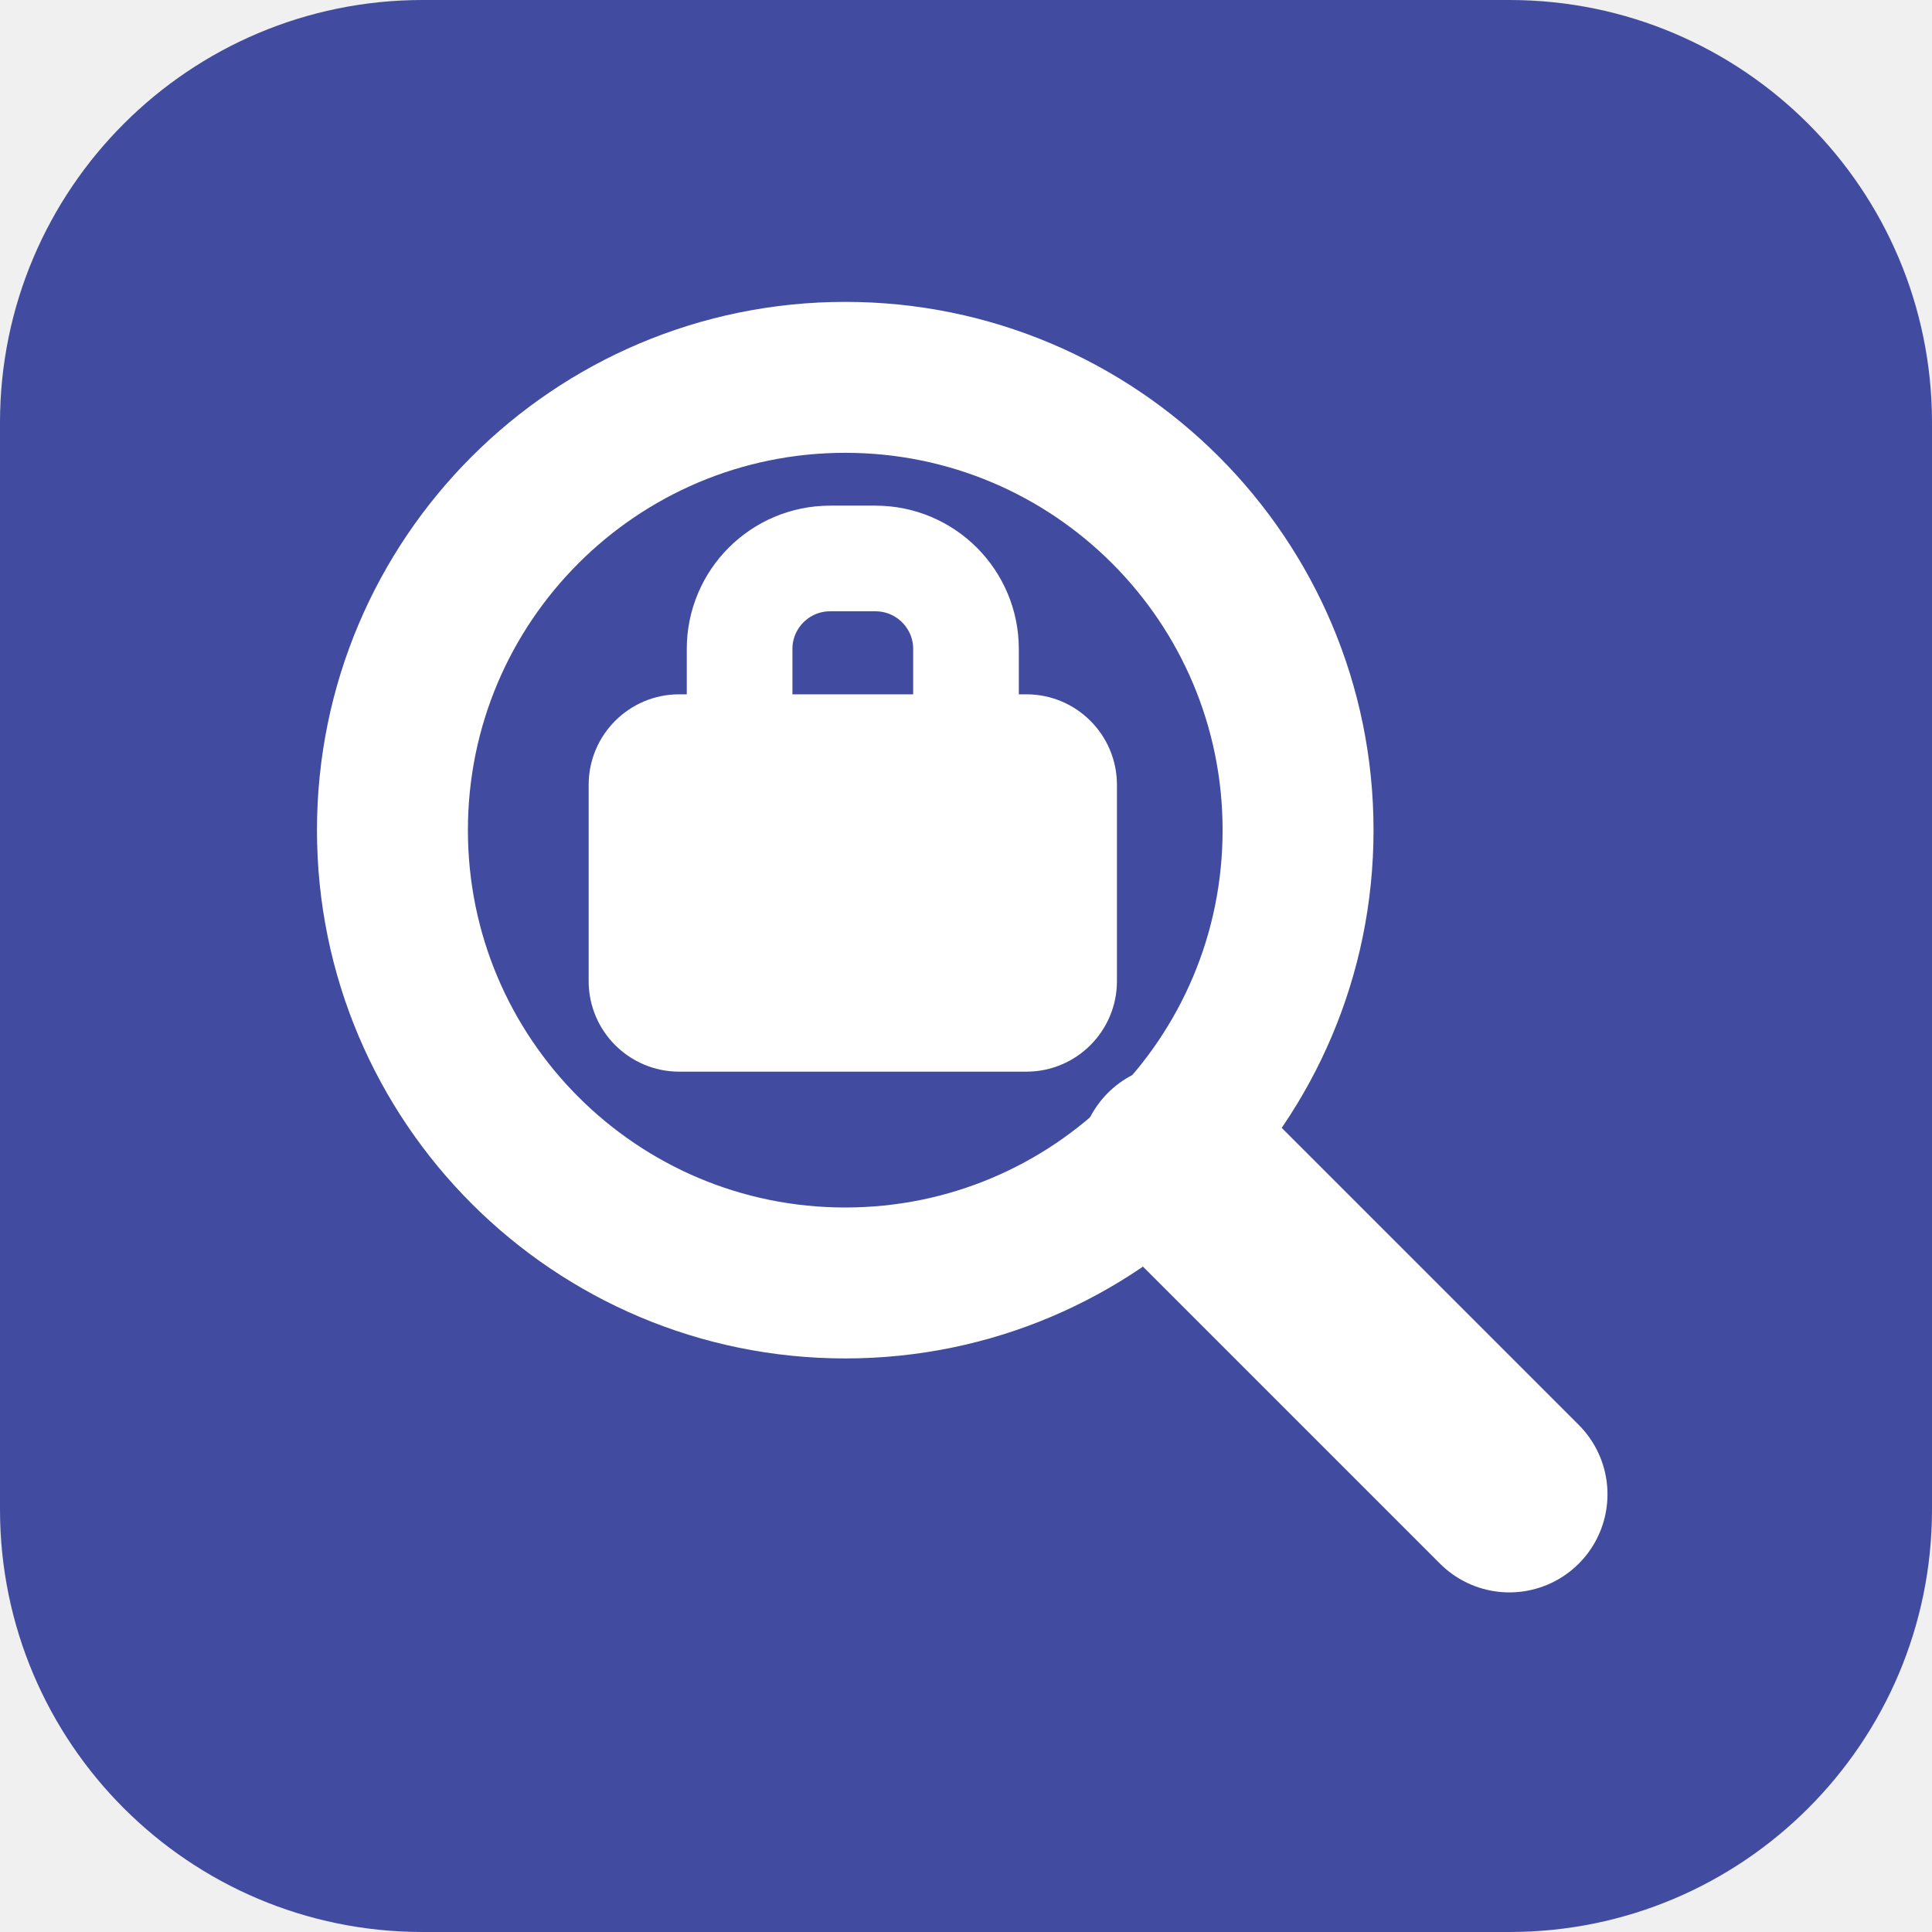
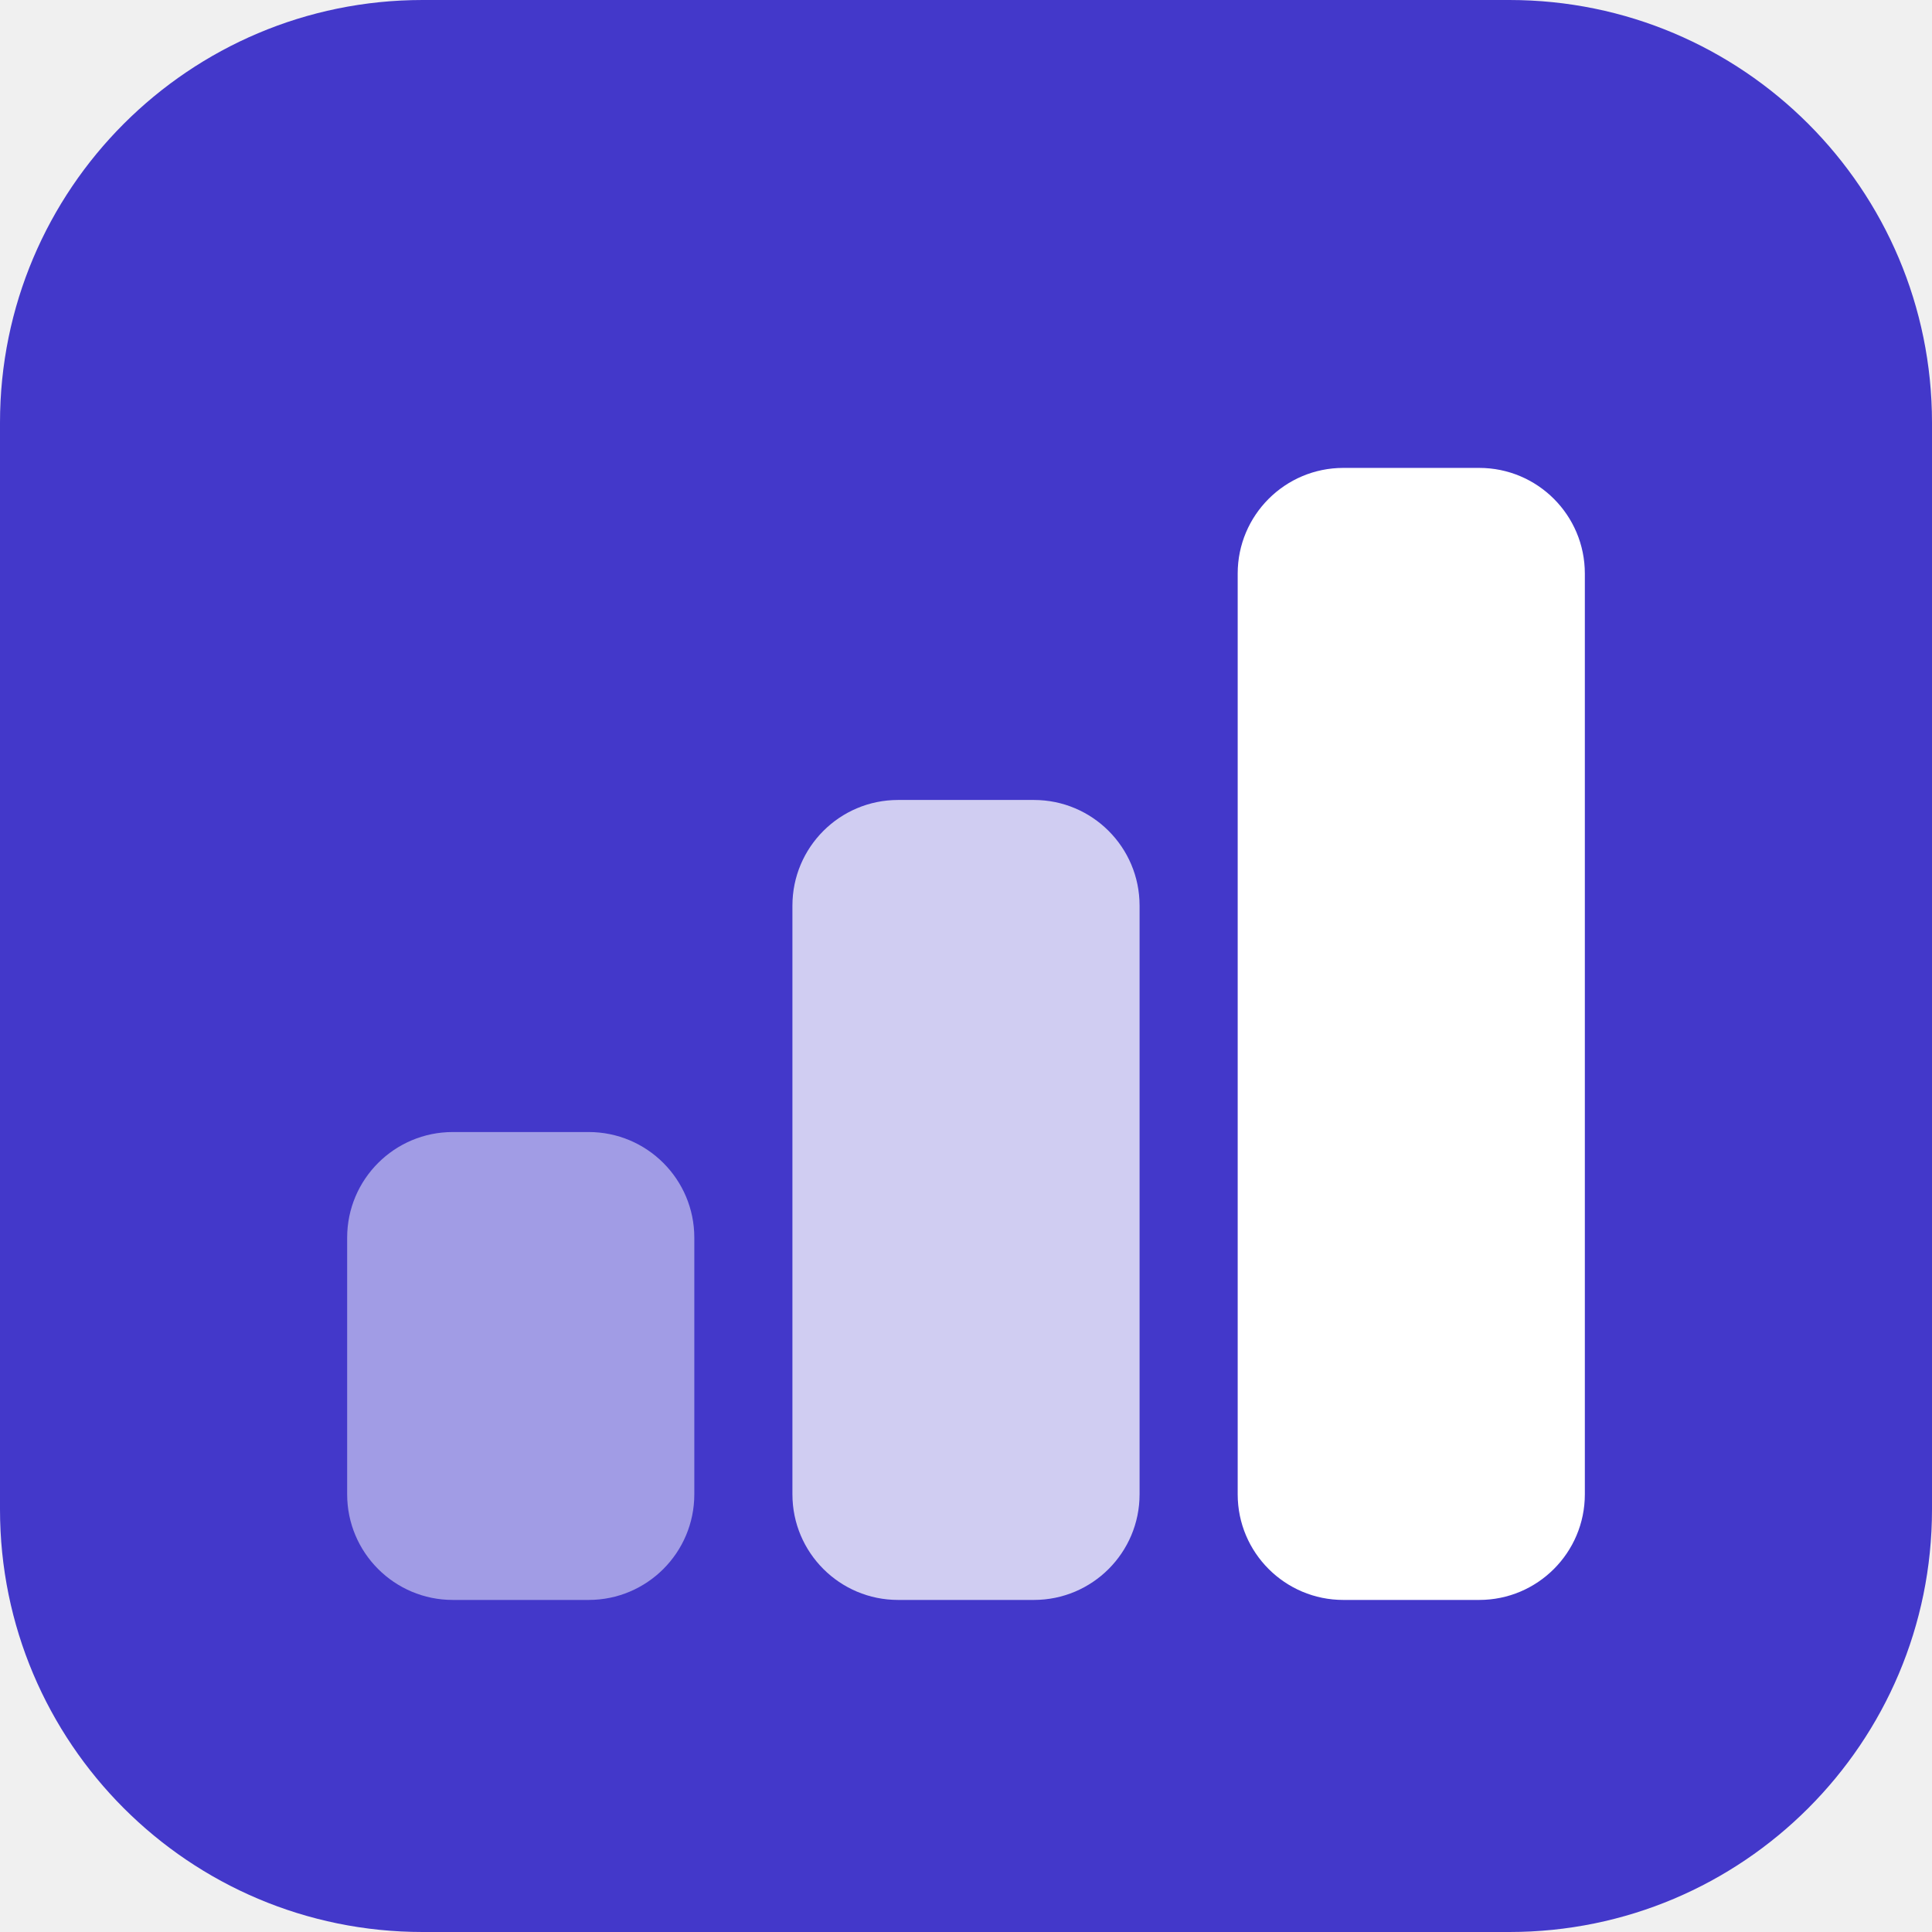
<svg xmlns="http://www.w3.org/2000/svg" viewBox="0 0 256 256" role="img" aria-label="Job Seekers Guide">
-   <rect width="256" height="256" rx="56" fill="#414BA0" />
-   <g fill="none" stroke="#ffffff">
-     <circle cx="112" cy="110" r="60" stroke-width="20" />
-     <path d="M156 154L200 198" stroke-width="26" stroke-linecap="round" />
-     <path d="M98 92v-6a12 12 0 0 1 12-12h6a12 12 0 0 1 12 12v6" stroke-width="14" stroke-linecap="round" />
-   </g>
-   <rect x="78" y="92" width="70" height="50" rx="12" fill="#ffffff" />
+   <rect width="256" height="256" rx="56" fill="#4338CA" />
+   <rect x="46" y="150" width="46" height="62" rx="14" fill="#ffffff" opacity=".5" />
+   <rect x="105" y="106" width="46" height="106" rx="14" fill="#ffffff" opacity=".75" />
+   <rect x="164" y="62" width="46" height="150" rx="14" fill="#ffffff" />
</svg>
